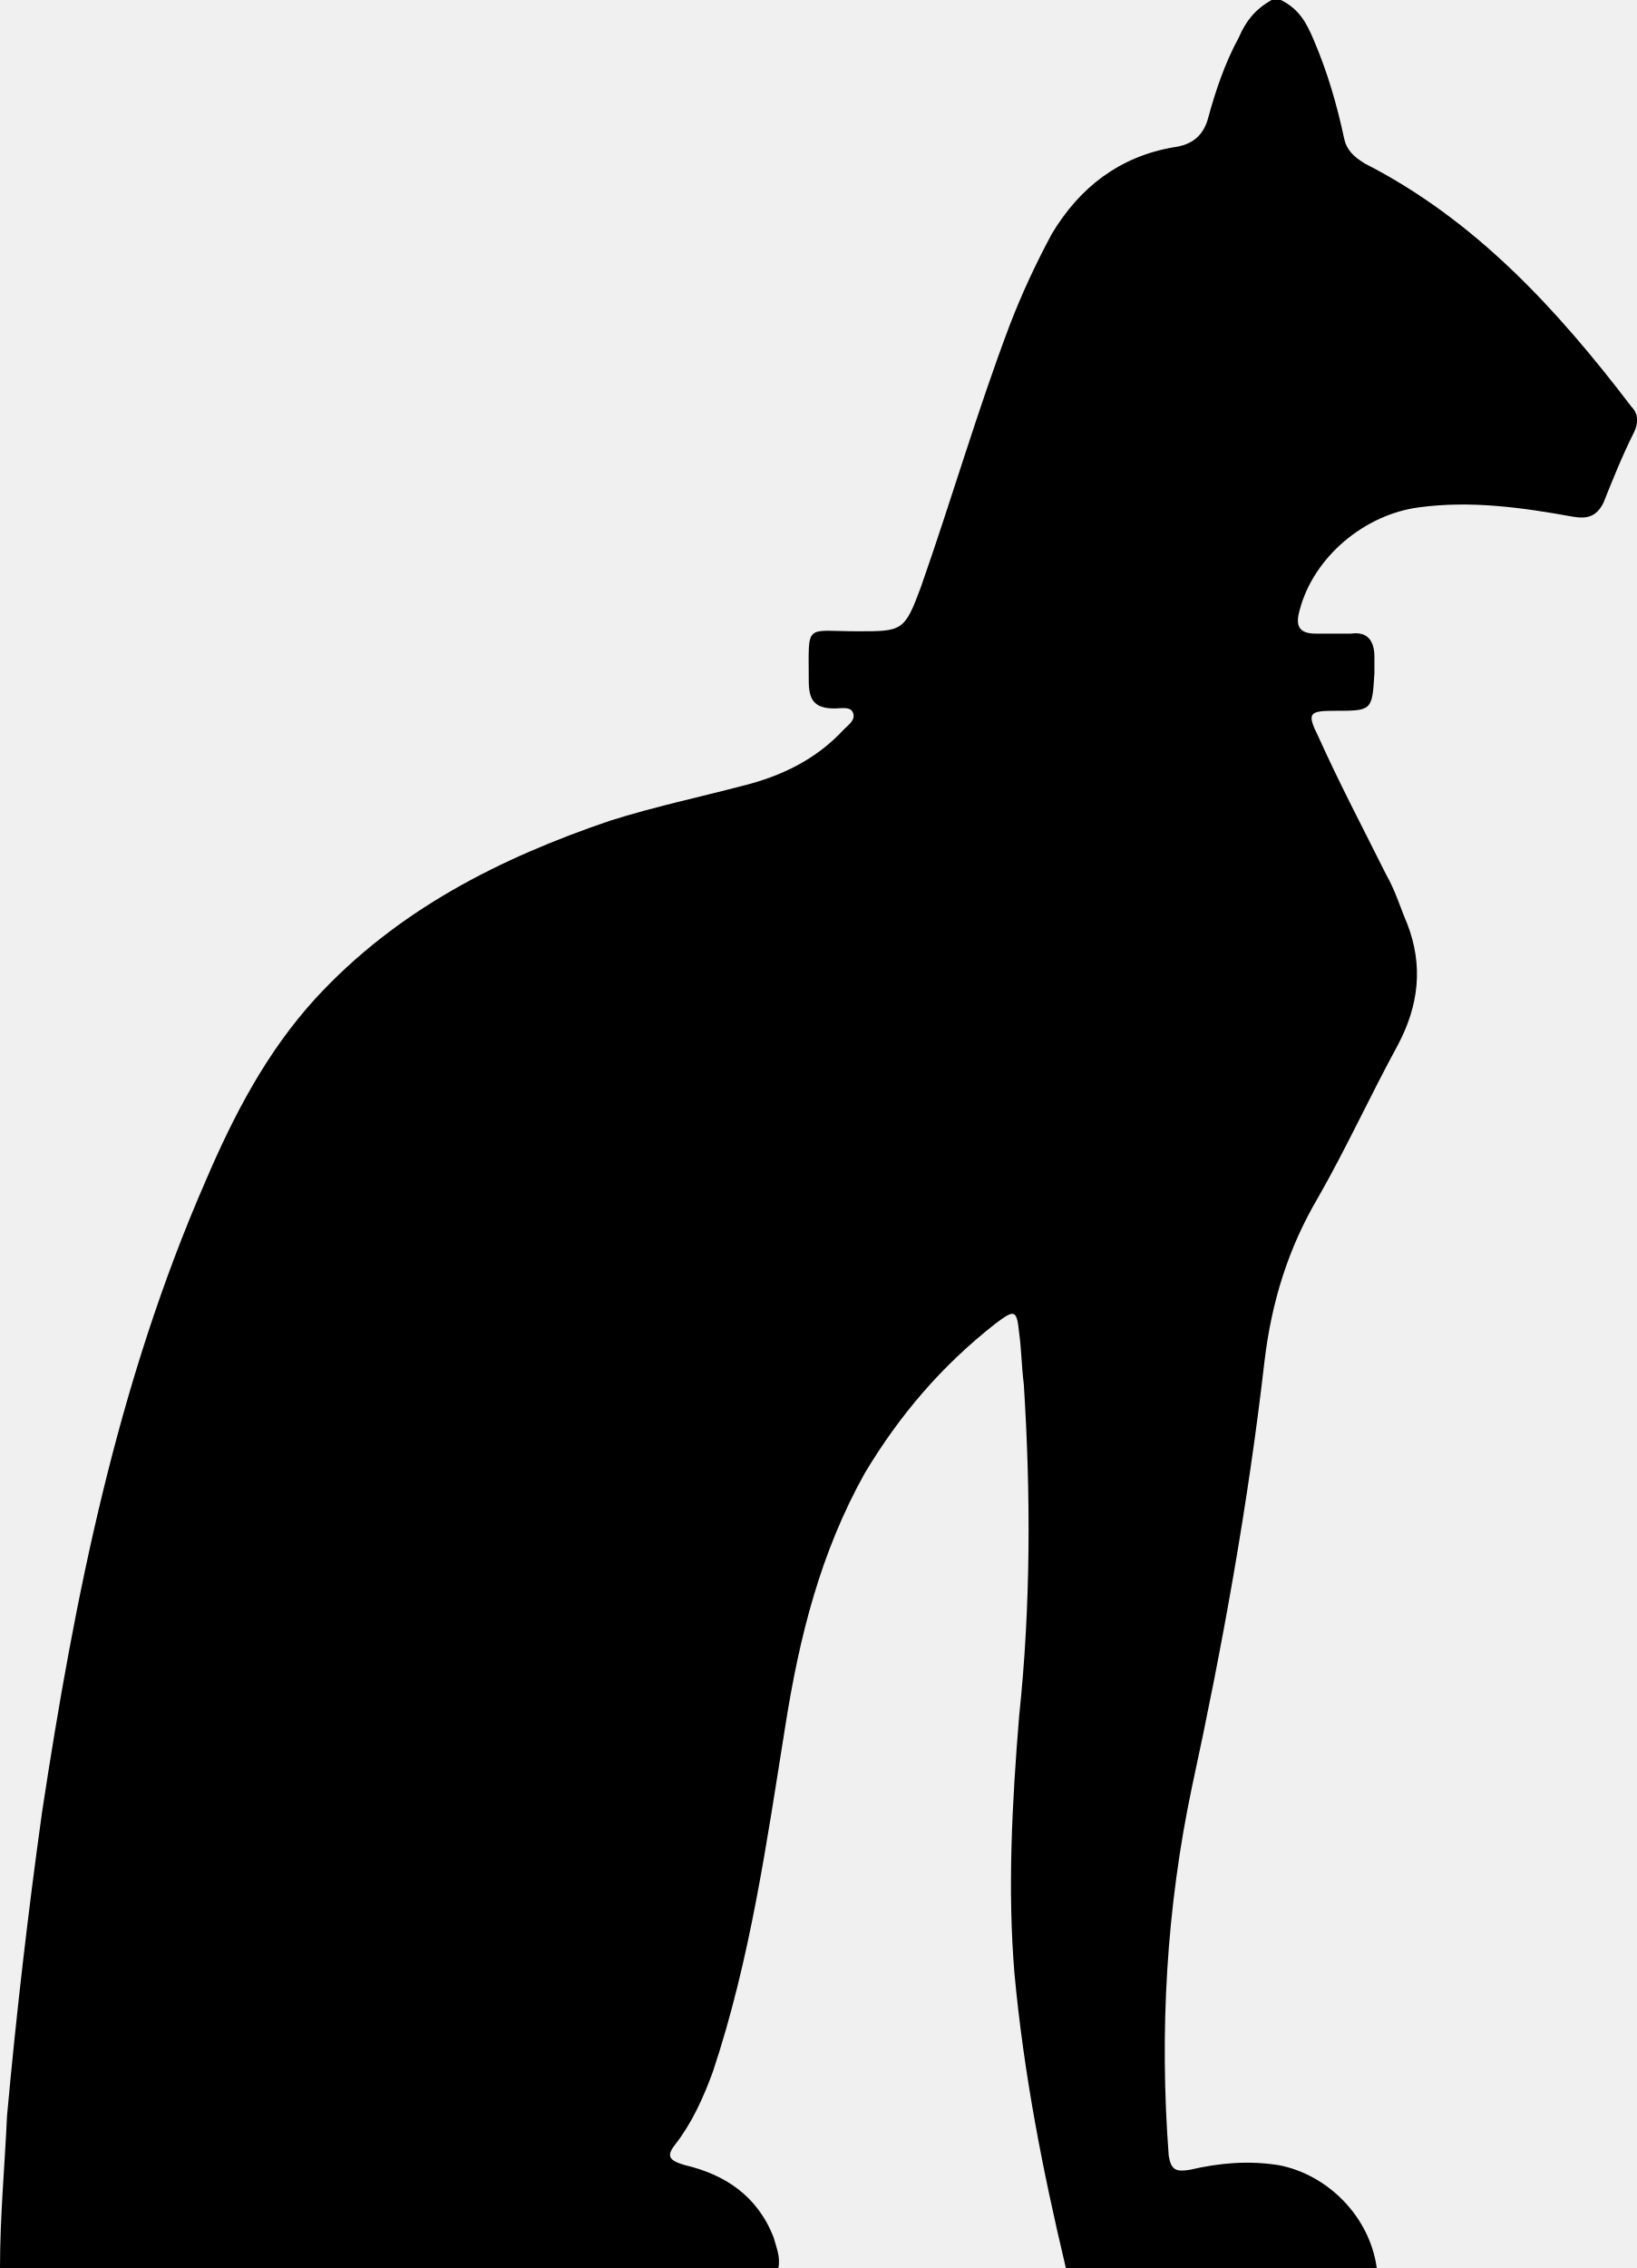
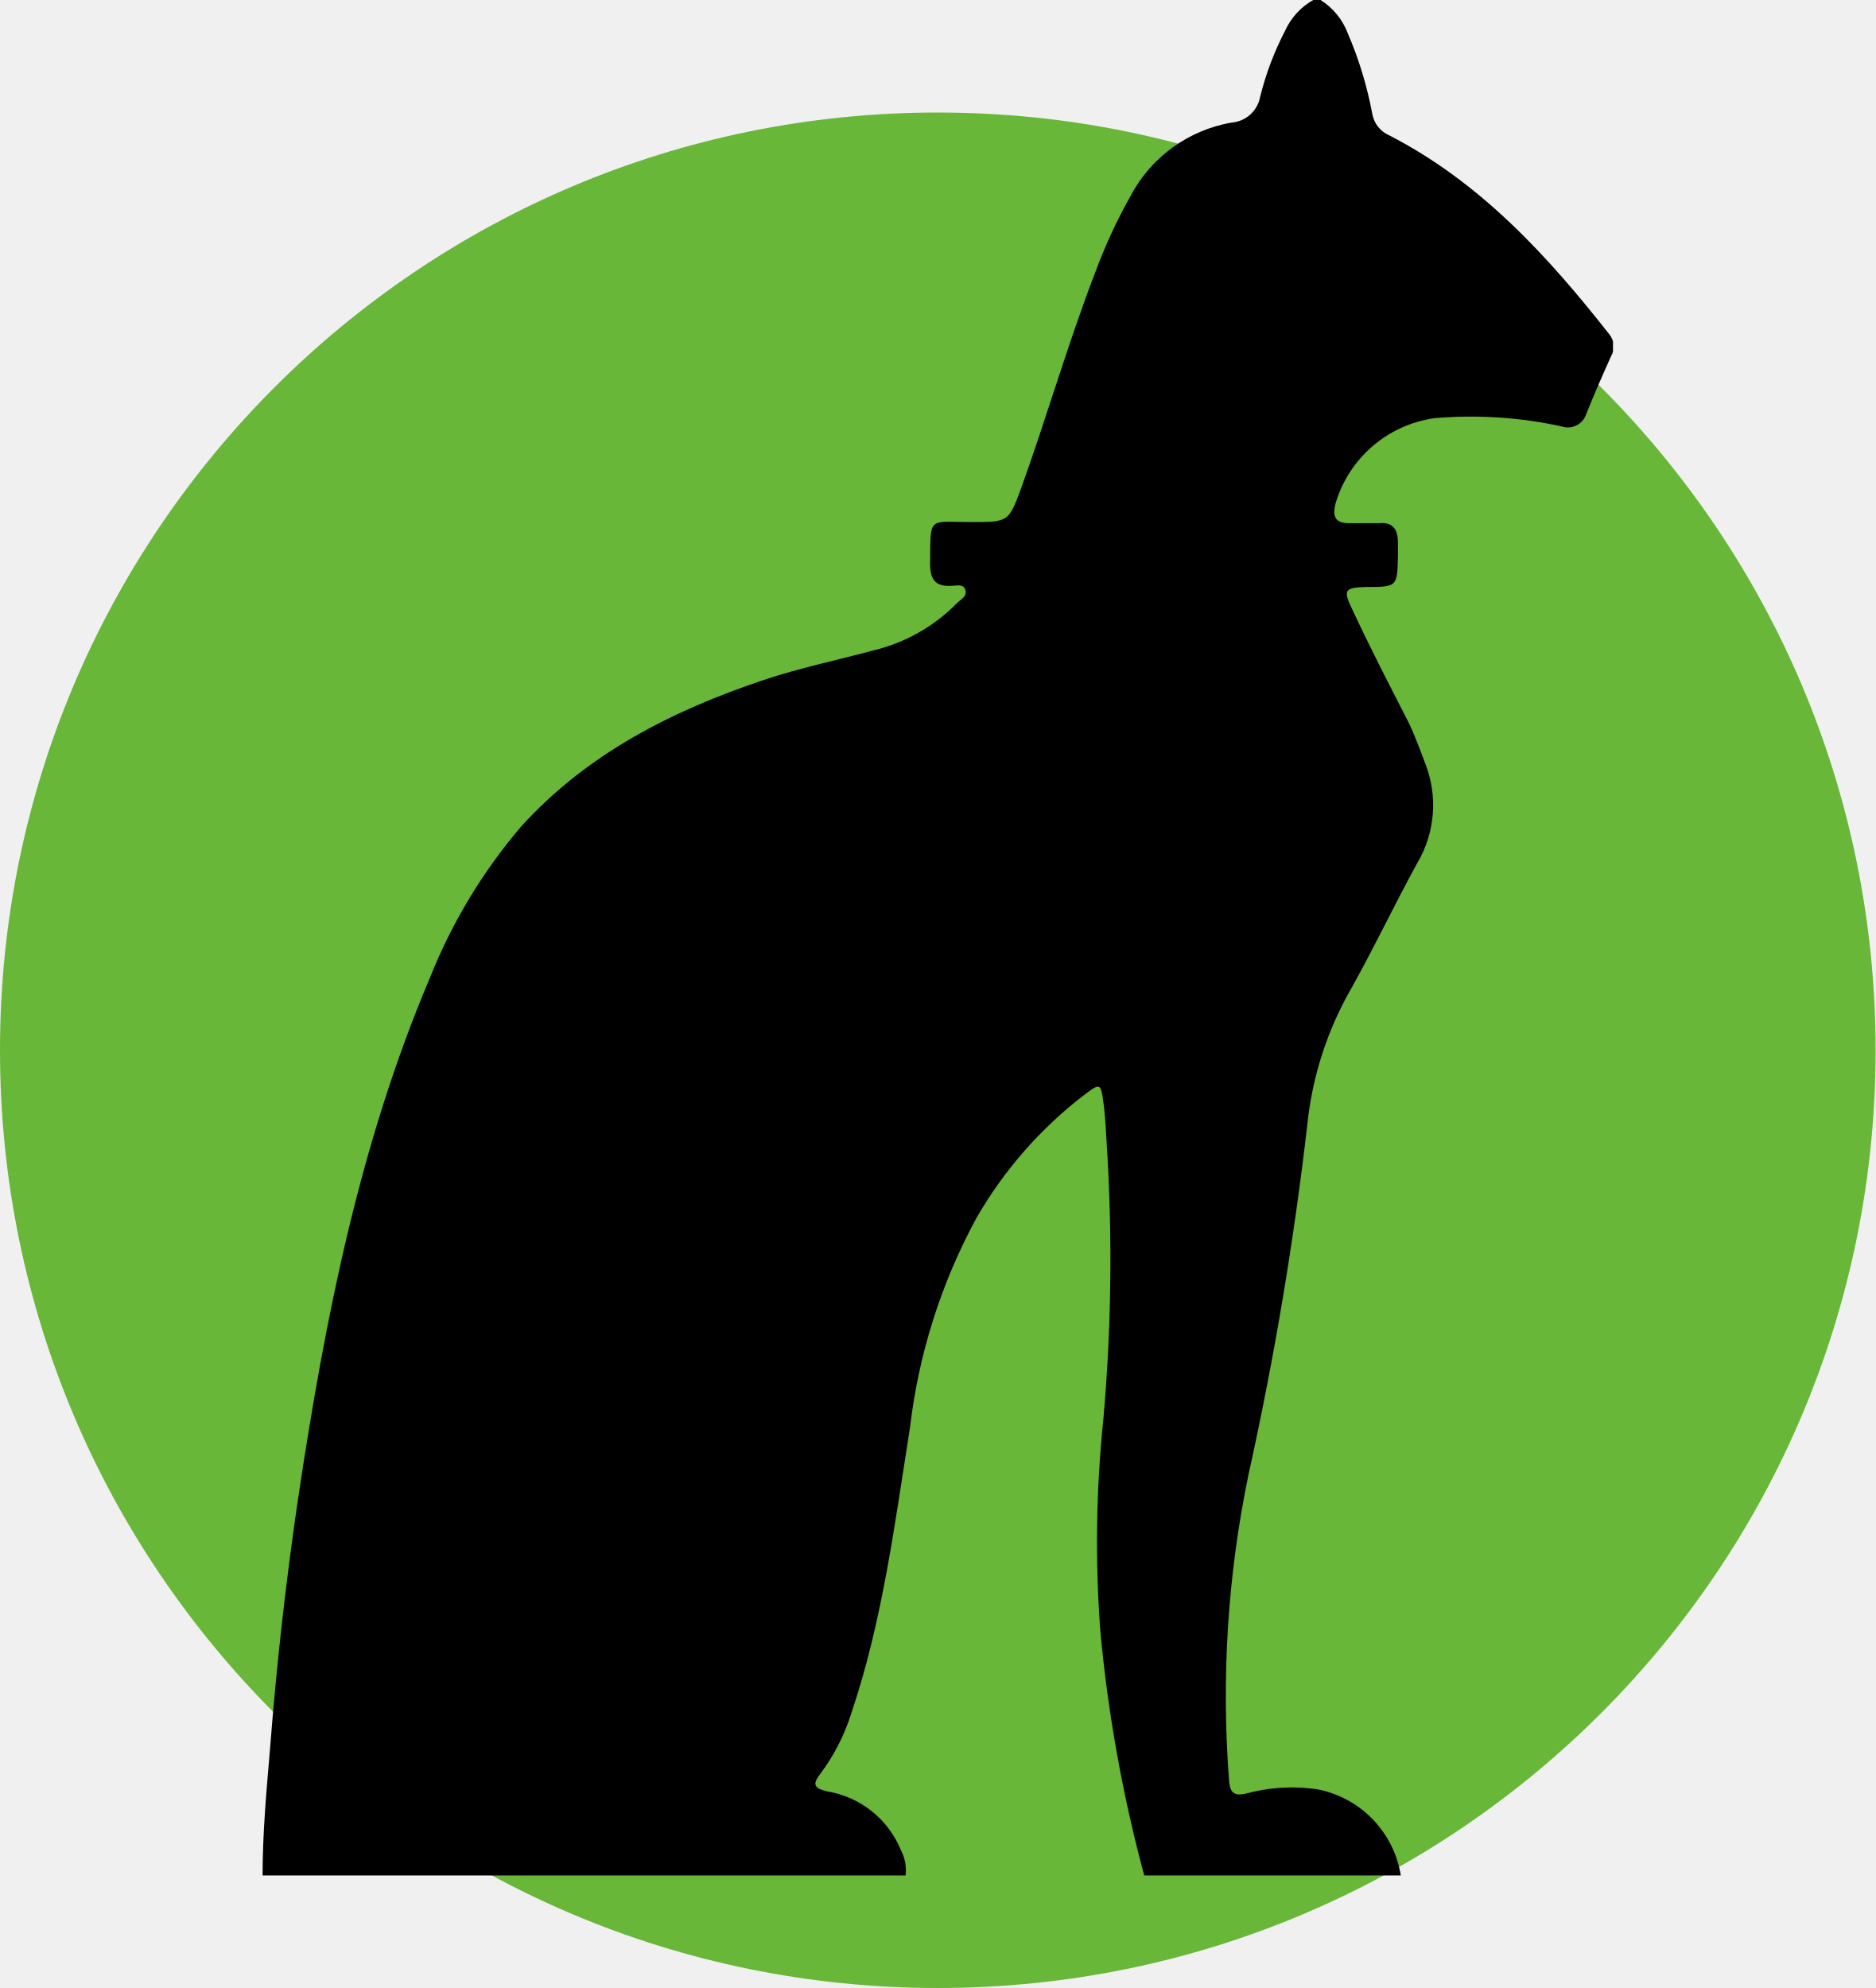
- <svg xmlns="http://www.w3.org/2000/svg" viewBox="0 0 70 97">
-   <path d="M54.8 0h-.4c-.7.4-1.1.9-1.4 1.6-.6 1.1-1 2.3-1.3 3.4-.2.8-.7 1.2-1.5 1.3-2.3.4-4 1.7-5.2 3.7-.7 1.3-1.3 2.6-1.8 3.9-1.4 3.7-2.5 7.5-3.8 11.2-.7 1.9-.8 1.9-2.7 1.9-2.3 0-2.1-.4-2.1 2.1 0 .8.2 1.2 1.1 1.2.3 0 .7-.1.8.2.1.3-.2.5-.4.7-1.2 1.3-2.7 2-4.3 2.4-1.9.5-3.8.9-5.7 1.5-4.7 1.6-9.1 3.8-12.6 7.6-2.1 2.3-3.5 5-4.7 7.8-3.8 8.7-5.6 17.8-7 27-.6 4.3-1.1 8.6-1.5 13C.2 92.7 0 94.8 0 97h33.3c.1-.5-.1-.9-.2-1.3-.7-1.8-2.1-2.7-3.8-3.1-.7-.2-.8-.4-.4-.9.7-.9 1.2-2 1.6-3.1 1.6-4.8 2.3-9.8 3.1-14.8.6-3.8 1.5-7.4 3.4-10.8 1.5-2.5 3.3-4.6 5.6-6.4.8-.6.9-.6 1 .4.1.7.1 1.4.2 2.2.3 4.7.3 9.5-.2 14.2-.3 3.7-.5 7.4-.2 11 .4 4.3 1.2 8.4 2.2 12.6h13.3c-.3-2.2-2.1-4-4.2-4.4-1.3-.2-2.5-.1-3.8.2-.6.1-.8 0-.9-.6-.4-5.3-.1-10.6 1-15.8 1.3-6 2.4-12.1 3.1-18.2.3-2.5 1-4.8 2.3-7 1.2-2.1 2.2-4.3 3.4-6.5.9-1.7 1.1-3.4.4-5.2-.3-.7-.5-1.4-.9-2.1-1-2-2-3.9-2.9-5.9-.5-1-.4-1.1.7-1.1 1.6 0 1.6 0 1.7-1.6v-.7c0-.7-.3-1.1-1-1h-1.5c-.7 0-.9-.3-.7-1 .6-2.3 2.8-4.1 5.1-4.4 2.2-.3 4.4 0 6.6.4.6.1 1 0 1.3-.6.4-1 .8-2 1.3-3 .2-.4.2-.8-.1-1.1-3.2-4.2-6.7-8-11.4-10.4-.5-.3-.8-.6-.9-1.1-.3-1.4-.7-2.8-1.3-4.2-.3-.7-.6-1.3-1.4-1.7z" />
+ <svg xmlns="http://www.w3.org/2000/svg" width="50" height="53" fill="none">
+   <circle cx="25" cy="28" r="25" fill="#68B738" />
+   <g clip-path="url(#clip0)">
+     <path d="M35.203 0h-.195c-.33.187-.593.474-.75.82a8.028 8.028 0 00-.664 1.757.84.84 0 01-.761.691 3.77 3.77 0 00-2.69 1.948c-.372.661-.69 1.35-.952 2.062-.73 1.897-1.29 3.856-1.98 5.768-.324.872-.339.872-1.316.872-1.168 0-1.085-.18-1.1 1.108 0 .407.123.613.555.593.133 0 .334-.067.385.108.052.175-.123.252-.226.355a4.626 4.626 0 01-2.227 1.258c-.977.263-1.975.47-2.926.789-2.443.82-4.7 1.964-6.46 3.902a14.436 14.436 0 00-2.437 4.041c-1.888 4.454-2.803 9.145-3.513 13.882a97.062 97.062 0 00-.75 6.7C7.102 47.759 7 48.877 7 50h17.141a1.126 1.126 0 00-.118-.66 2.577 2.577 0 00-1.97-1.582c-.36-.083-.401-.191-.18-.475.36-.482.637-1.022.818-1.597.838-2.48 1.162-5.067 1.568-7.63.23-1.956.83-3.85 1.77-5.582a11.126 11.126 0 012.874-3.283c.427-.325.443-.325.515.227.051.366.061.742.087 1.113a48.166 48.166 0 01-.092 7.31 31.866 31.866 0 00-.078 5.67A38.826 38.826 0 0030.503 50h6.84a2.79 2.79 0 00-2.18-2.289 4.62 4.62 0 00-1.934.103c-.309.073-.438 0-.463-.335a29.113 29.113 0 01.514-8.154 91.803 91.803 0 001.574-9.371 9.163 9.163 0 011.172-3.609c.612-1.092 1.147-2.226 1.749-3.324a3.031 3.031 0 00.216-2.676c-.139-.366-.273-.737-.442-1.087-.515-1.005-1.029-2-1.502-3.016-.252-.515-.196-.577.365-.593.838 0 .838 0 .854-.845v-.34c0-.356-.134-.552-.515-.516h-.781c-.355 0-.458-.149-.37-.515a3.217 3.217 0 012.638-2.284 11.291 11.291 0 013.404.222.513.513 0 00.643-.33c.206-.515.432-1.03.664-1.546a.517.517 0 00-.052-.588c-1.646-2.093-3.43-4.046-5.863-5.299a.767.767 0 01-.452-.577 10.123 10.123 0 00-.653-2.144A1.803 1.803 0 0035.203 0z" fill="#000" />
+   </g>
+   <defs>
+     <clipPath id="clip0">
+       <path fill="#fff" transform="translate(7)" d="M0 0h36v50H0z" />
+     </clipPath>
+   </defs>
</svg>
